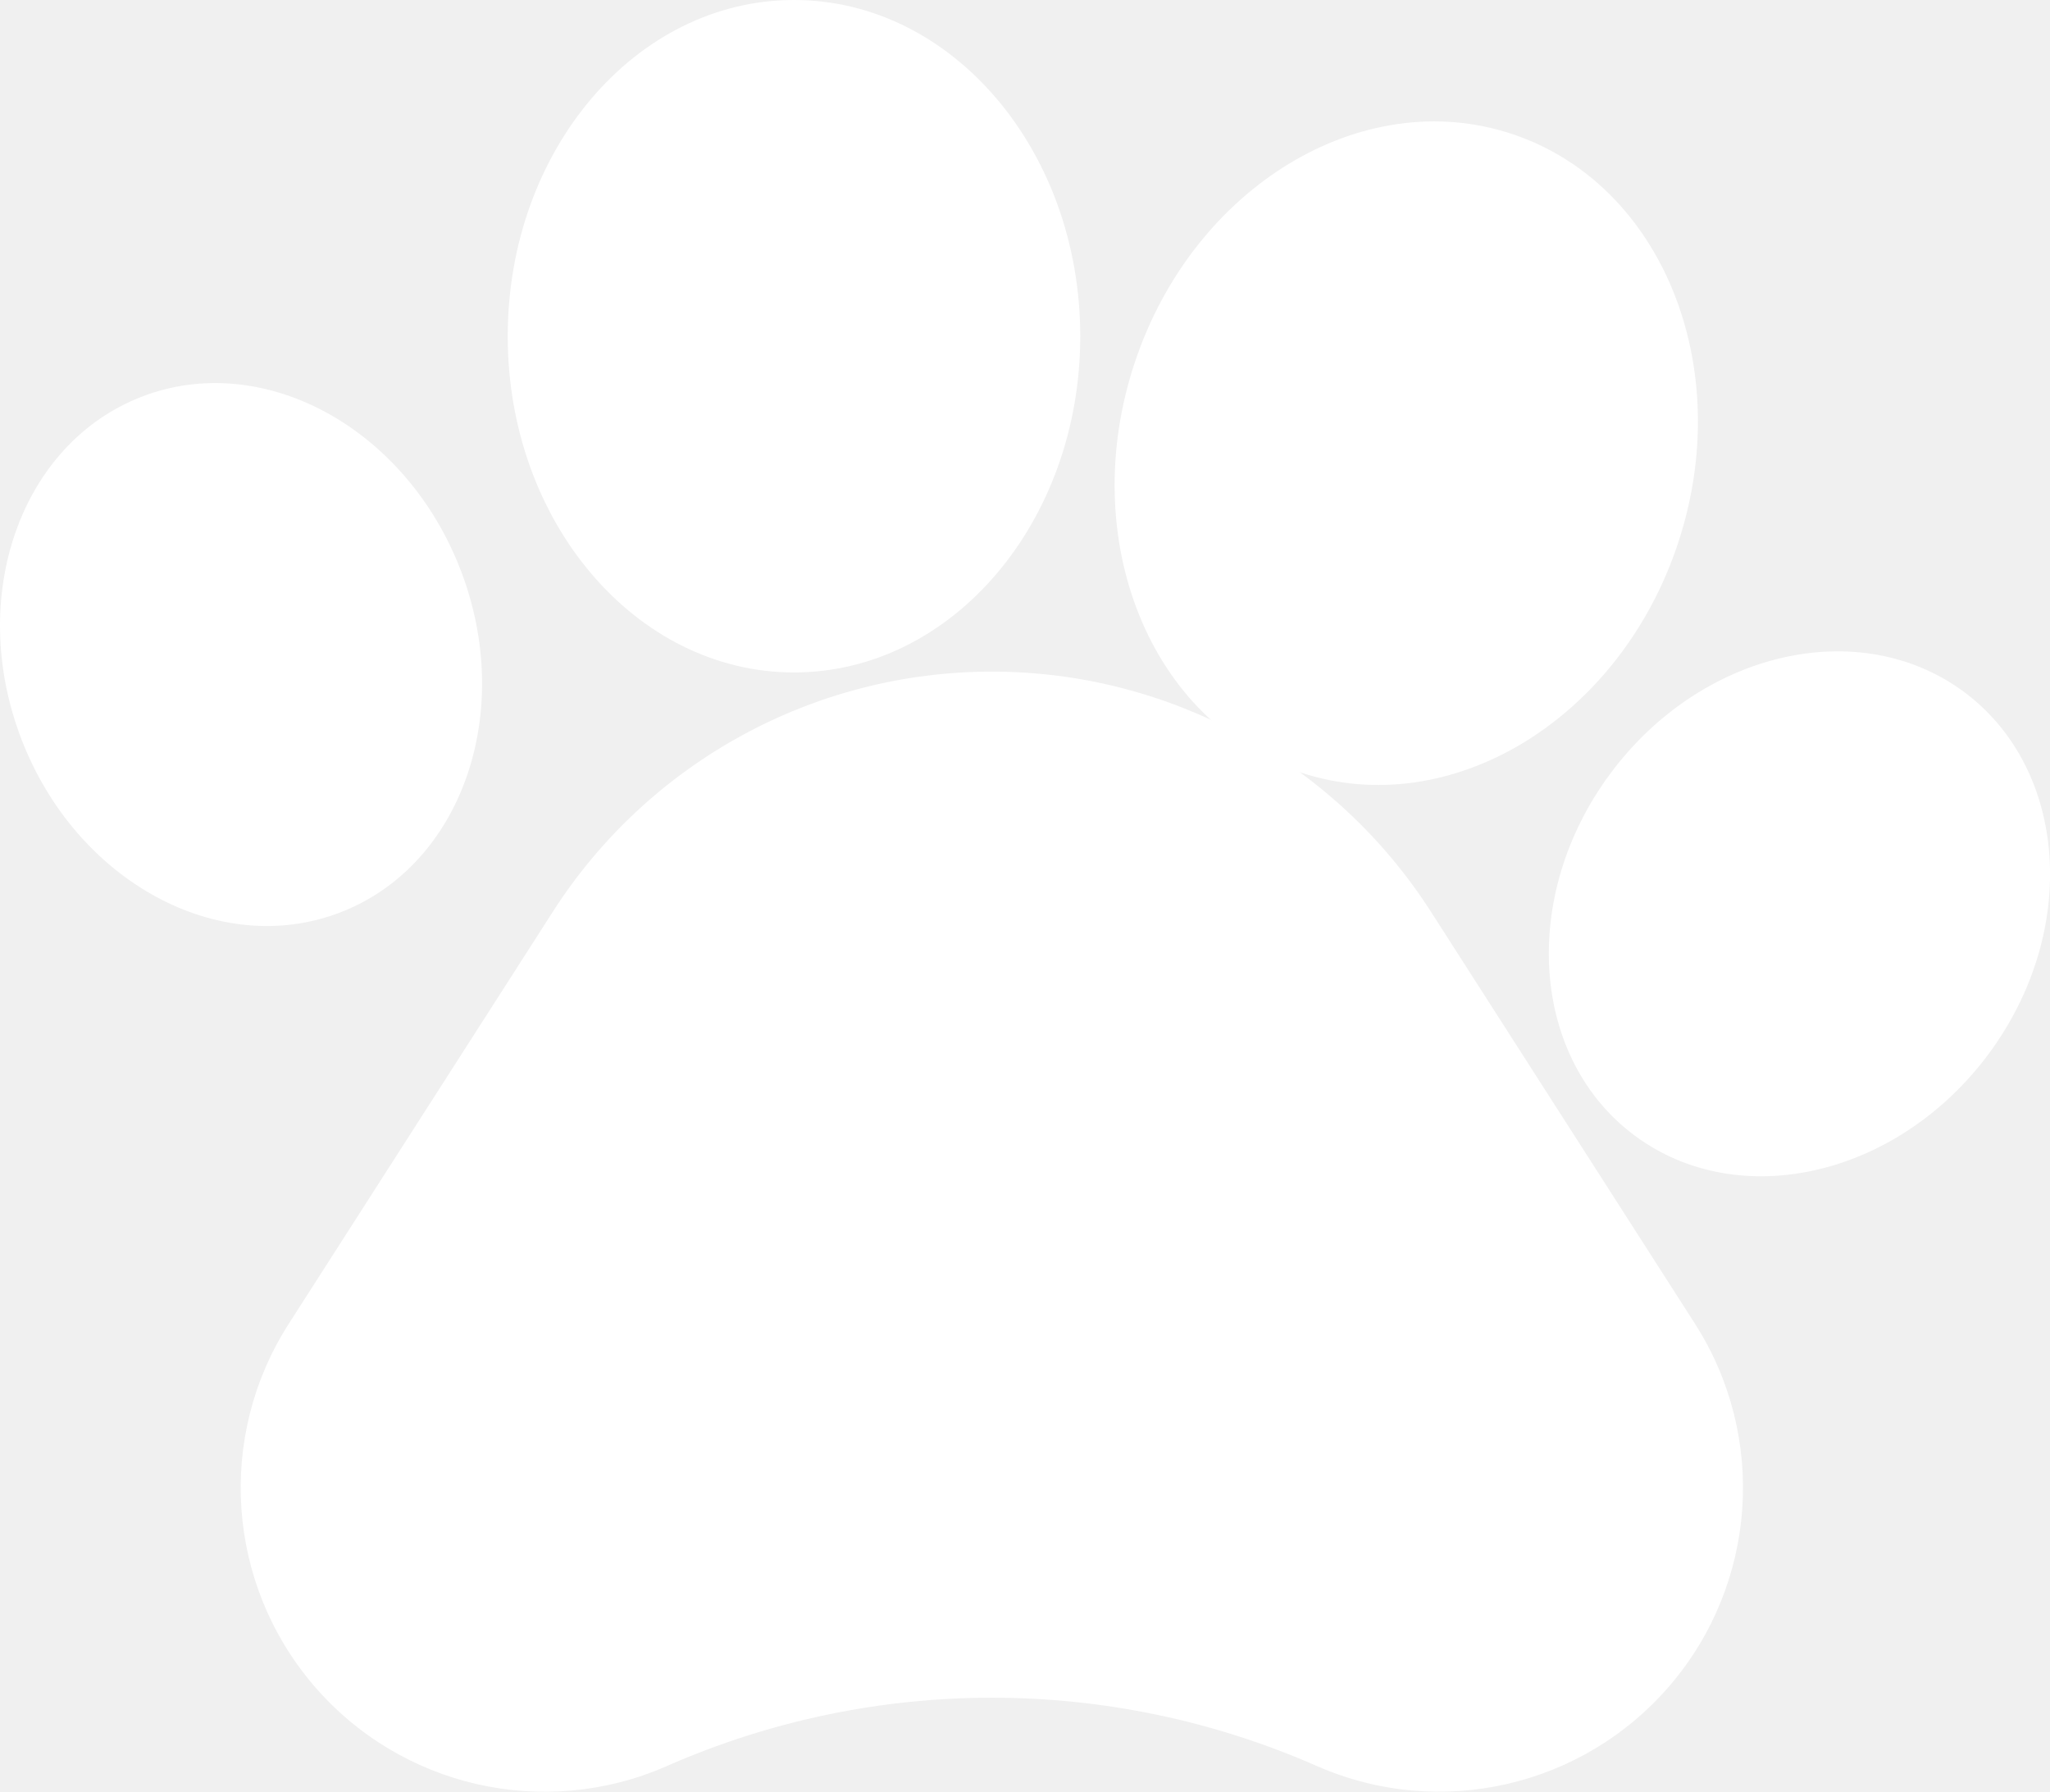
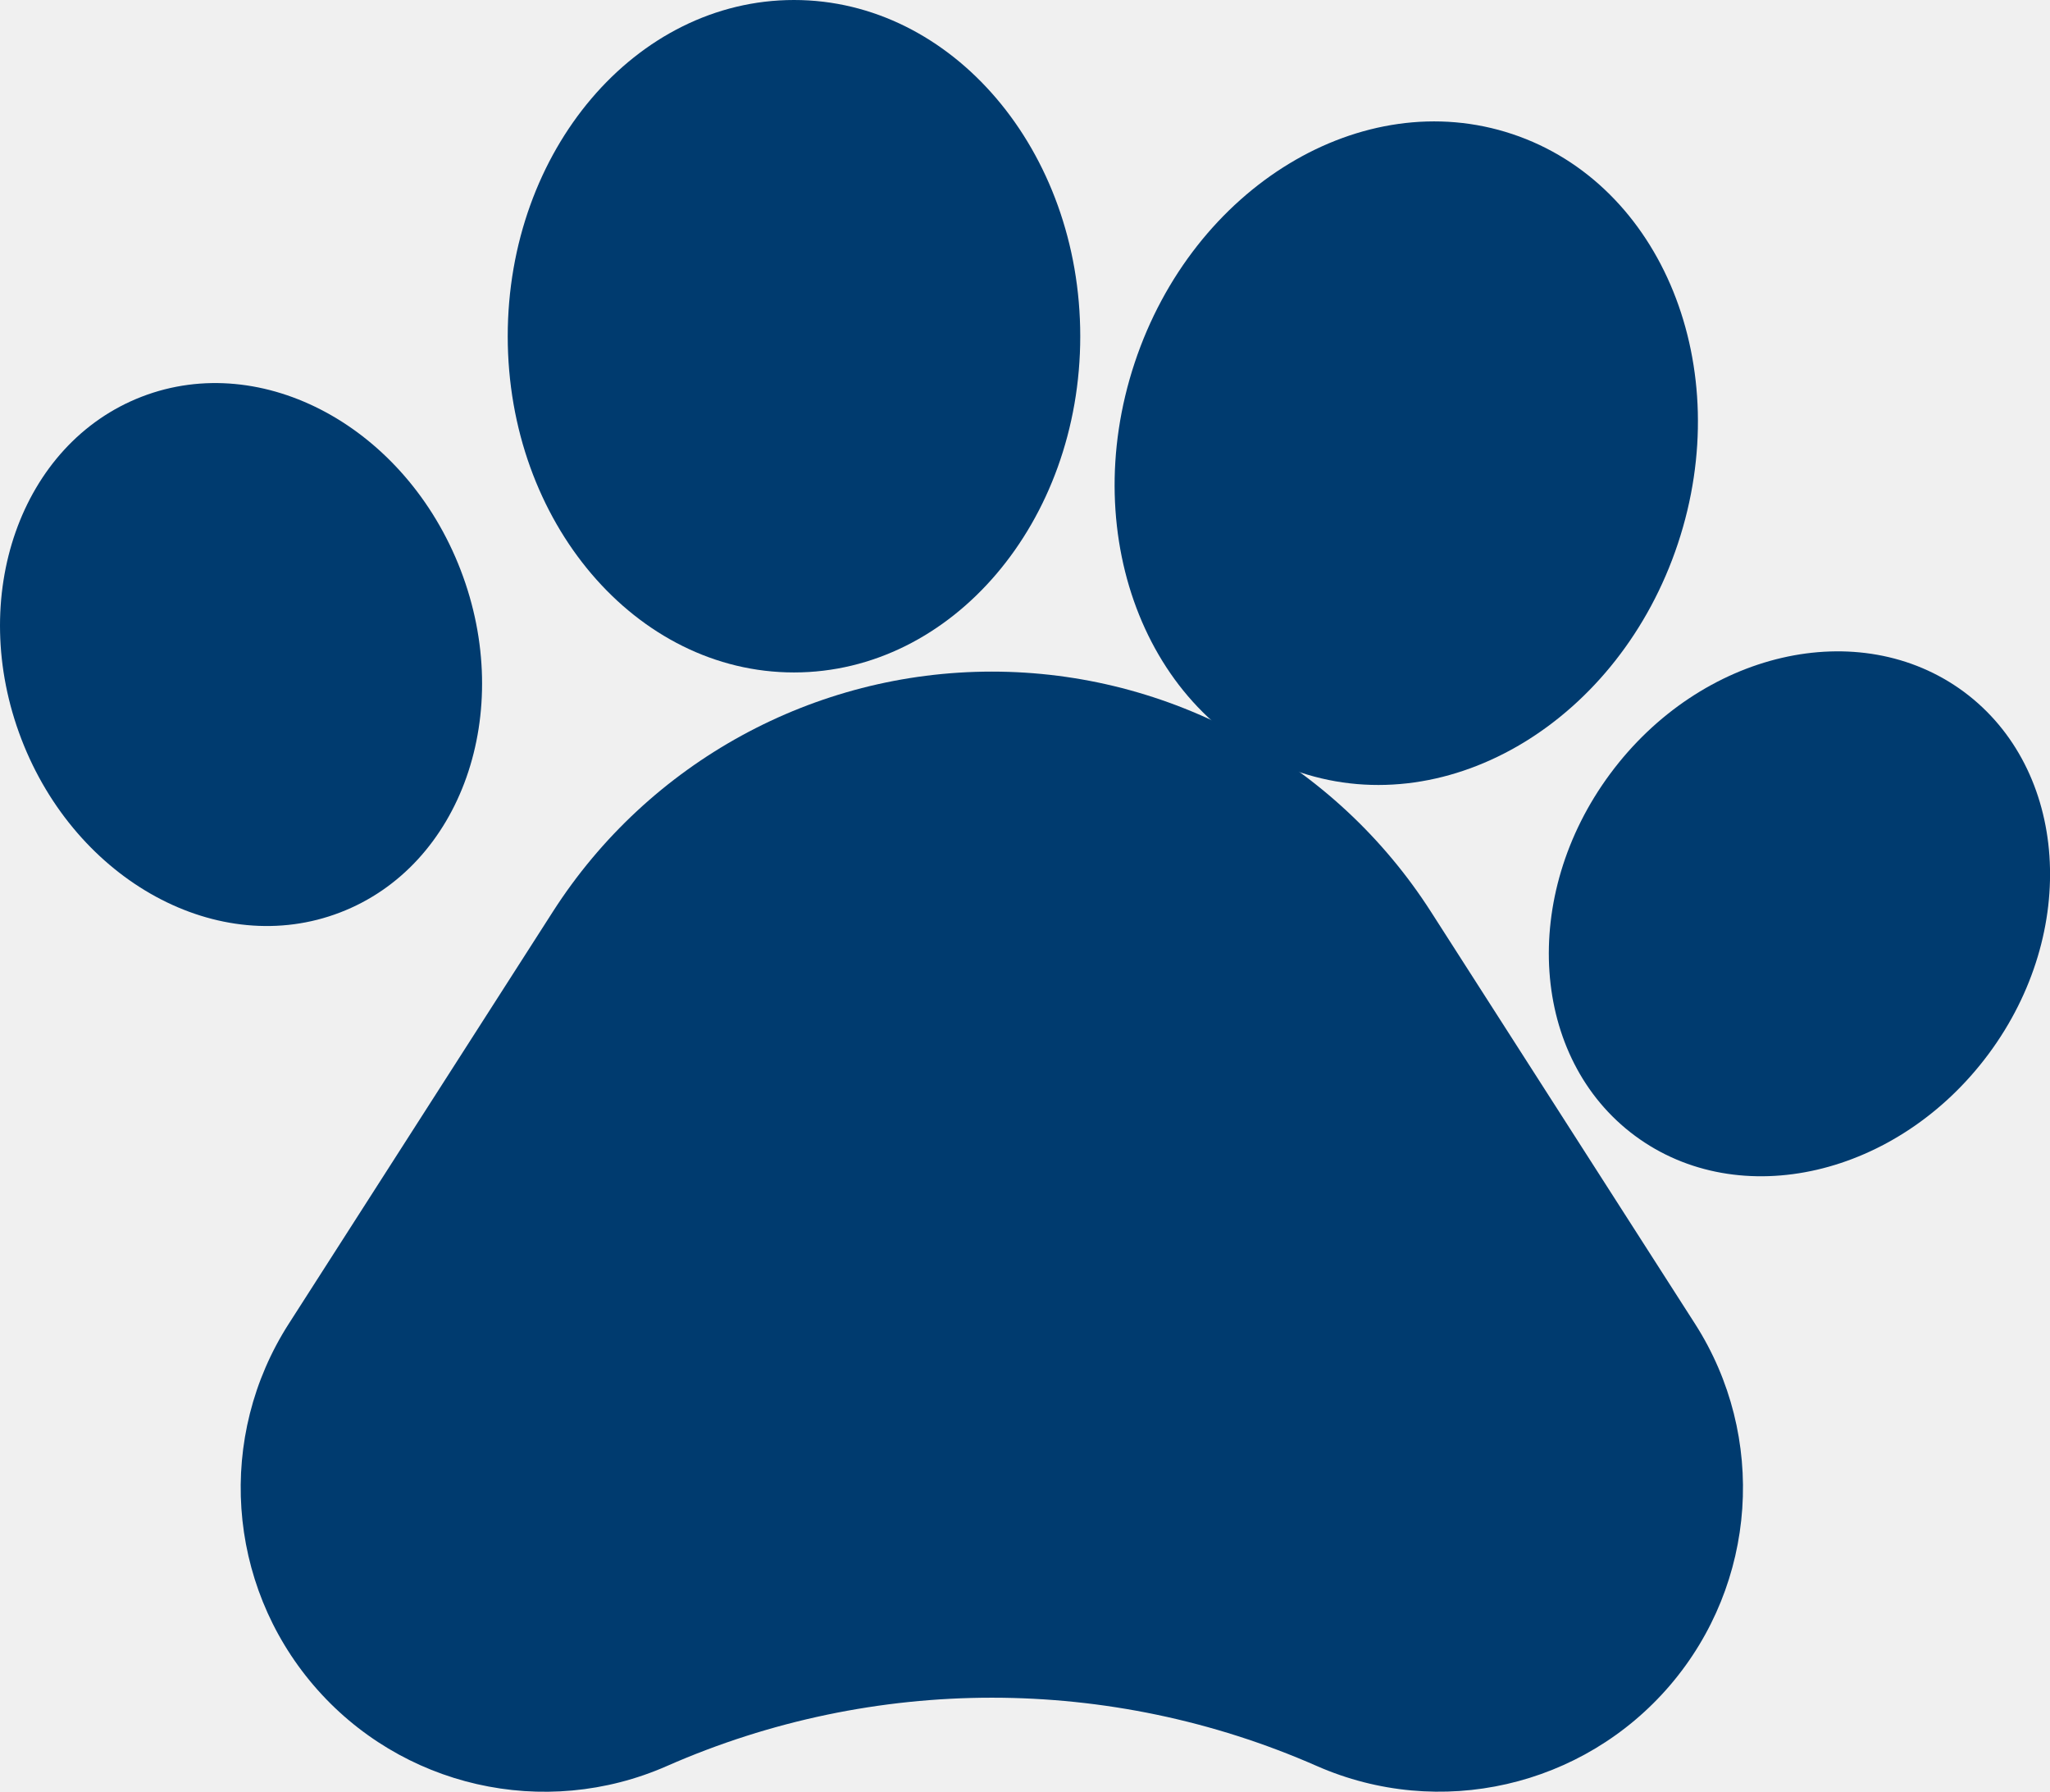
<svg xmlns="http://www.w3.org/2000/svg" width="40.053" height="35" viewBox="0 0 40.053 35">
  <defs>
-     <style>.a{fill:#fff;}</style>
+     <style>.a{fill:#003b6f;}</style>
  </defs>
  <path class="a" d="M78.943,204.362a10.189,10.189,0,0,0-17.157,0l-5.158,8.047a5.937,5.937,0,0,0,7.389,8.64h0a15.77,15.77,0,0,1,12.695,0,5.938,5.938,0,0,0,7.389-8.64Z" transform="translate(-50.985 -186.551)" />
  <path class="a" d="M6.647,133.947c2.371-.911,3.424-3.907,2.353-6.689s-3.862-4.3-6.23-3.386-3.421,3.907-2.352,6.689S4.281,134.86,6.647,133.947Z" transform="translate(0 -116.123)" />
  <path class="a" d="M128.323,44.018c3.089,0,5.593-2.941,5.593-6.567s-2.5-6.569-5.593-6.569-5.593,2.941-5.593,6.569S125.235,44.018,128.323,44.018Z" transform="translate(-112.81 -30.882)" />
  <path class="a" d="M273.1,71.723c2.931.974,6.236-1.027,7.38-4.469s-.306-7.023-3.235-8-6.236,1.027-7.379,4.469S270.166,70.749,273.1,71.723Z" transform="translate(-247.697 -56.635)" />
  <path class="a" d="M381.776,189.235c-2.043-1.509-5.135-.792-6.909,1.6s-1.555,5.565.484,7.074,5.134.792,6.909-1.6S383.814,190.745,381.776,189.235Z" transform="translate(-343.406 -175.721)" />
</svg>
